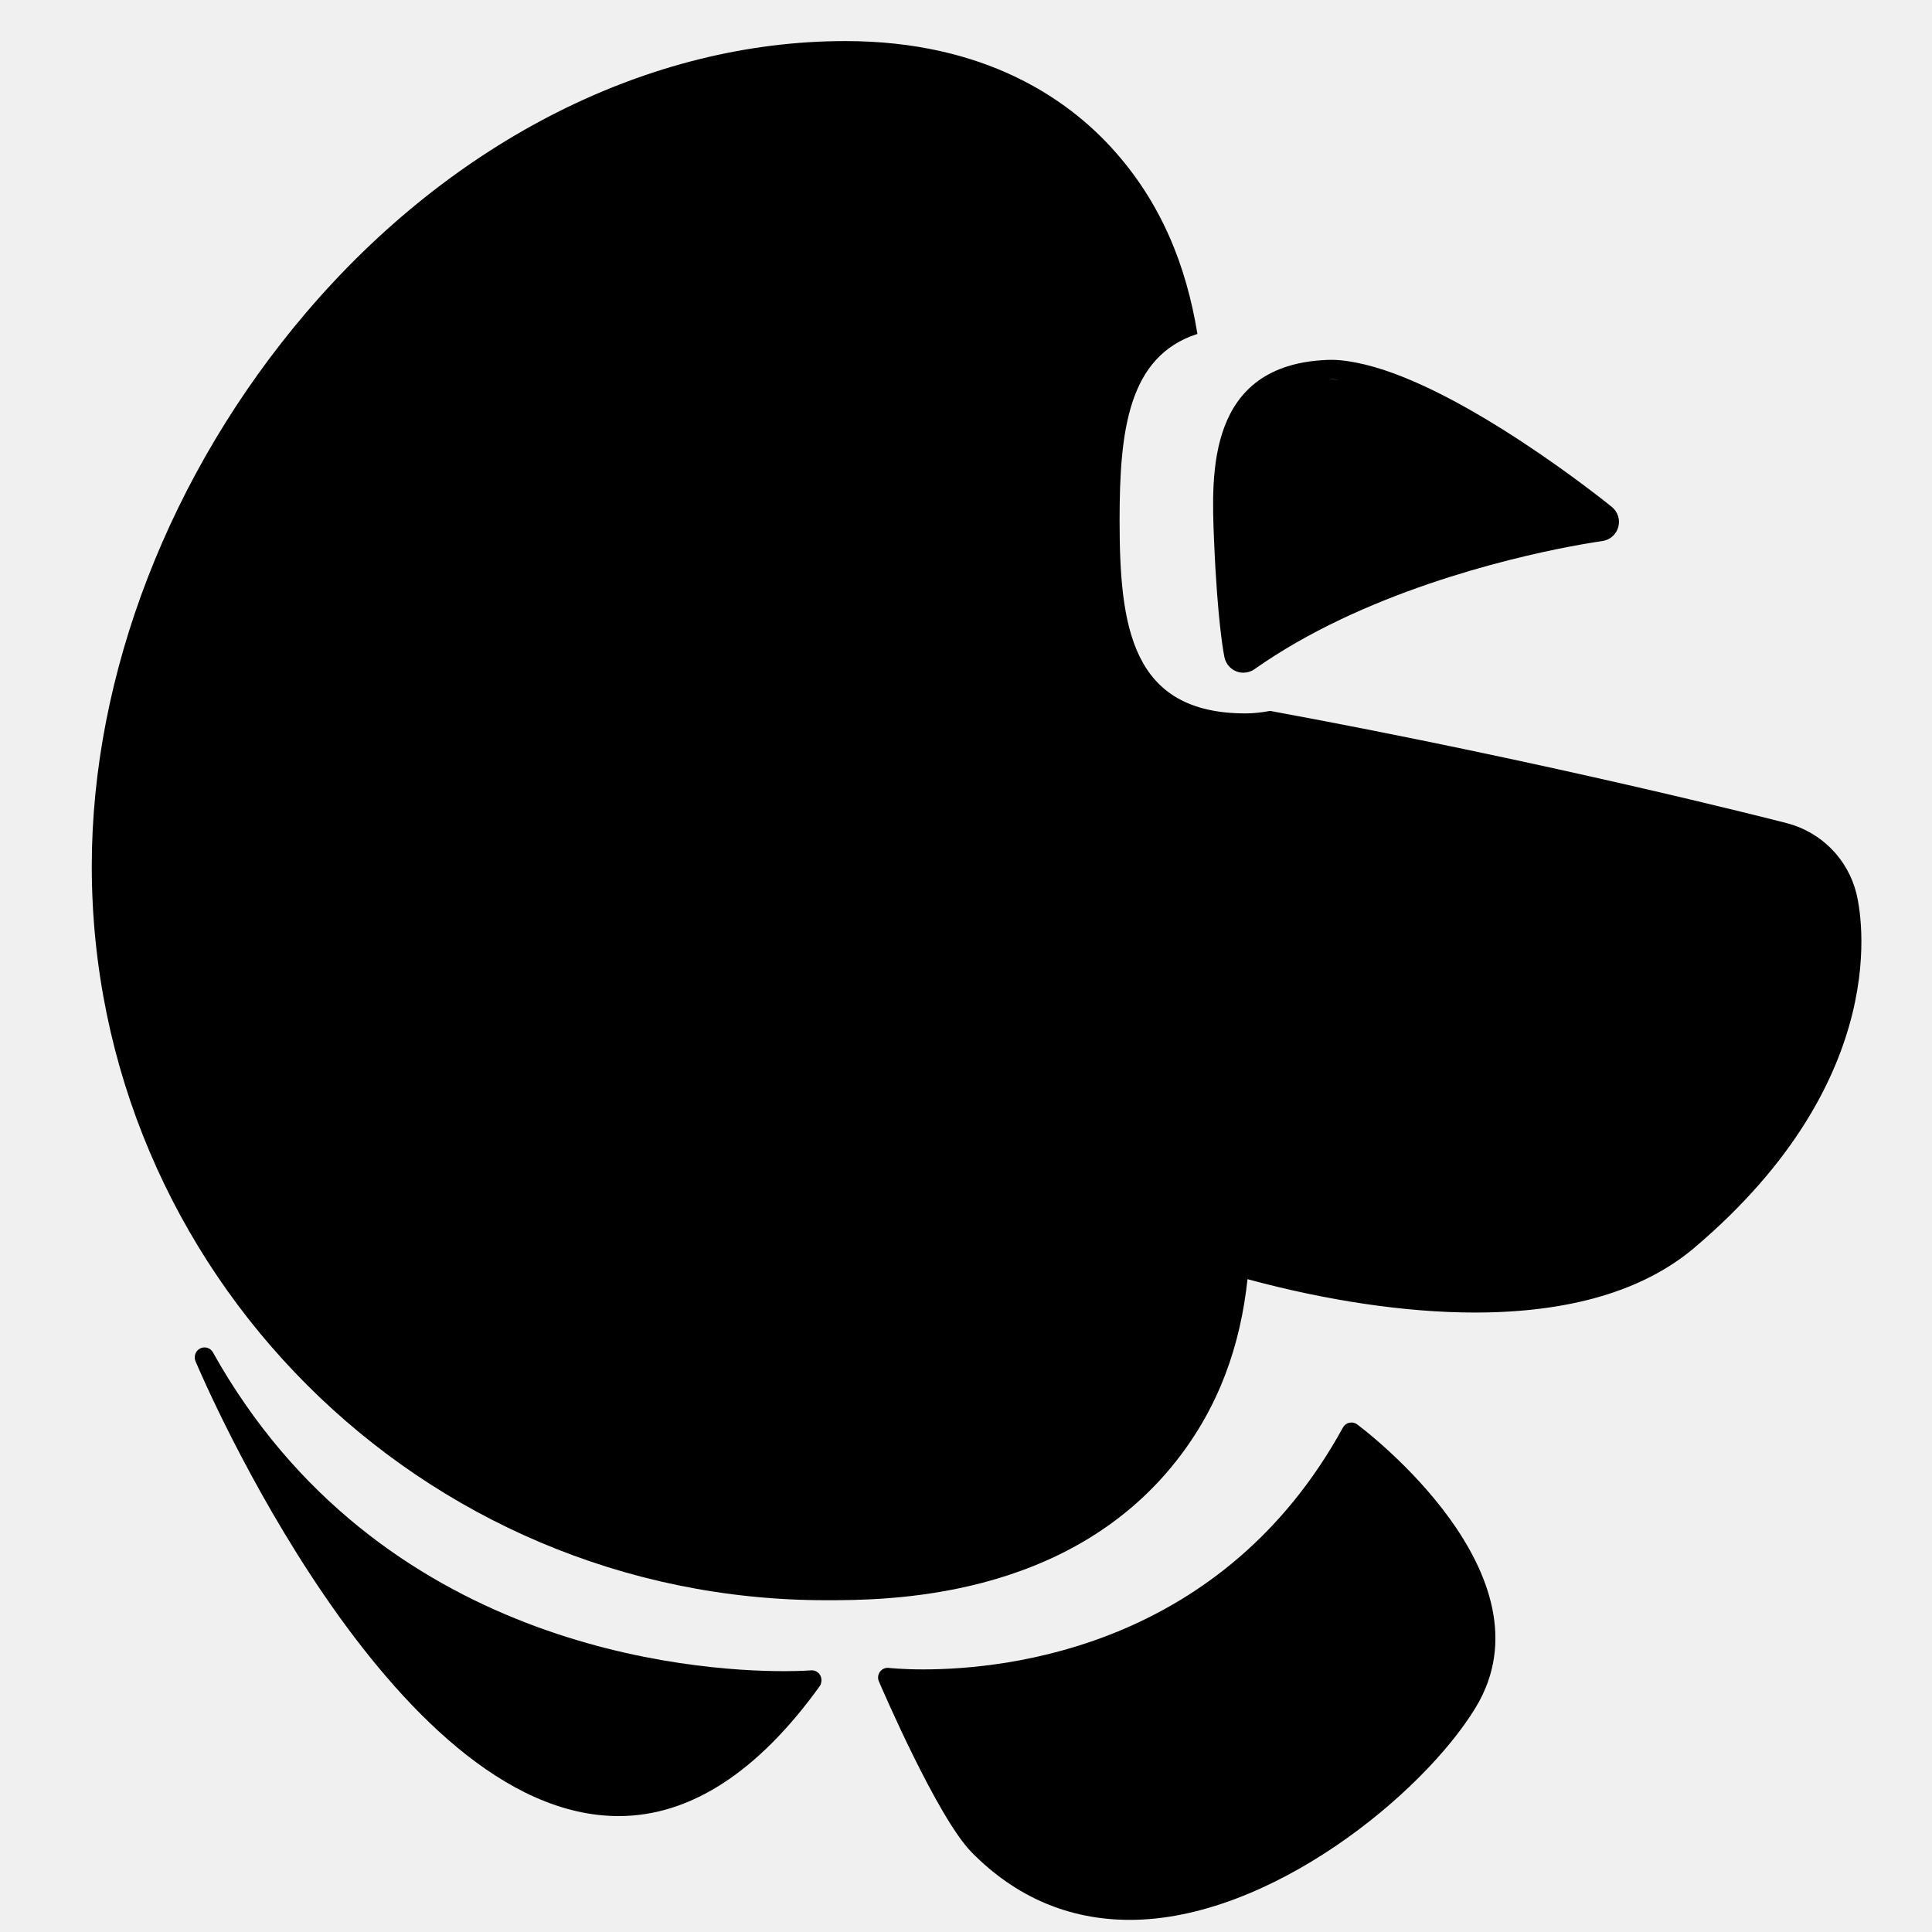
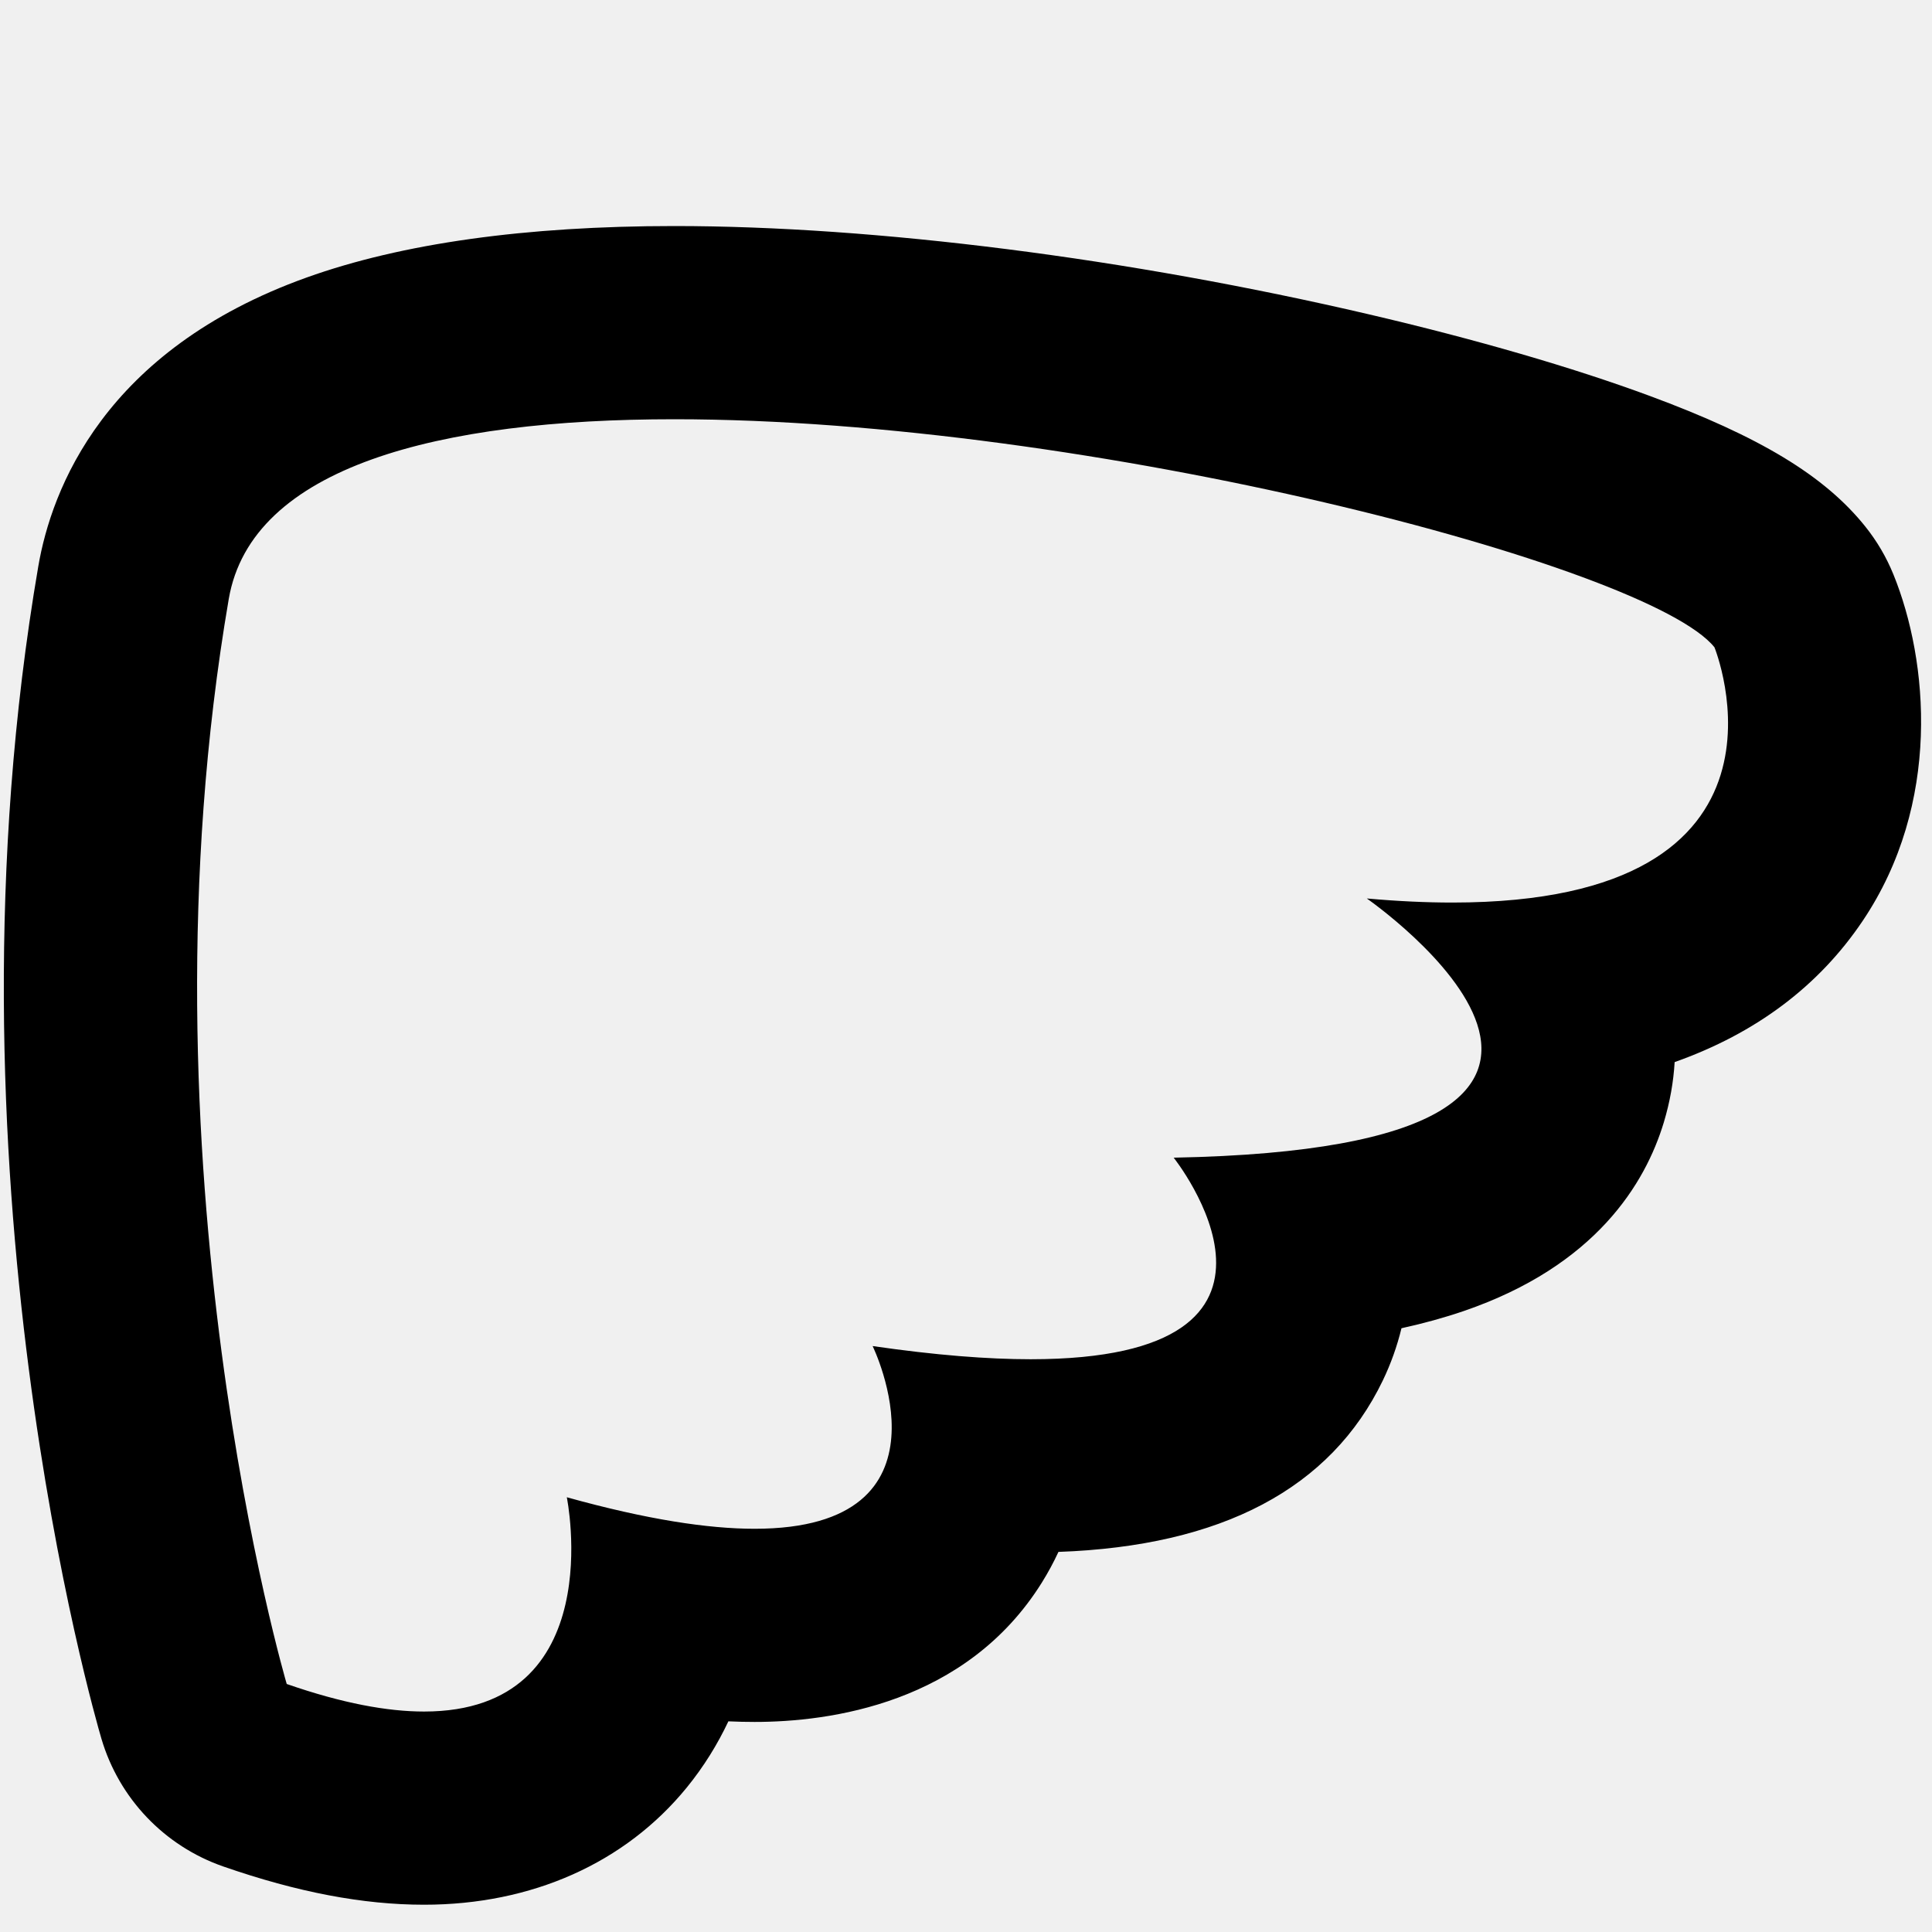
<svg xmlns="http://www.w3.org/2000/svg" version="1.1" x="0px" y="0px" width="100px" height="100px" viewBox="0 0 100 100" enable-background="new 0 0 100 100" xml:space="preserve">
  <g id="Layer_3" display="none">
-     <polyline display="inline" opacity="0.15" points="165,75.5 75,75.5 75,165.5 165,165.5  " />
-   </g>
+ </g>
  <g id="Your_Icon">
</g>
  <g id="Layer_4">
-     <g>
-       <path d="M96.086,46.24c-0.443-1.781-1.827-3.176-3.604-3.634c-0.673-0.174-12.276-3.146-26.739-5.81    c-0.448,0.083-0.873,0.13-1.268,0.13c-5.916,0-6.525-4.477-6.525-10c0-4.615,0.438-8.488,4.028-9.642    c-0.575-3.522-1.865-6.805-4.429-9.618c-2.303-2.527-6.566-5.54-13.799-5.54c-10.127,0-20.303,5.127-27.916,14.067    C8.79,24.466,4.75,34.903,4.75,44.83c0,20.952,17.047,37.997,38,37.997c3.082,0,12.459,0,18.134-7.209    c2.236-2.841,3.322-6.009,3.687-9.408c4.066,1.104,8.177,1.727,11.773,1.727c4.912,0,8.735-1.131,11.363-3.359    C98.096,55.765,96.322,47.188,96.086,46.24z" />
-       <g>
-         <path fill="#FFFFFF" d="M68.725,19.629c0.187-0.008,0.392,0.017,0.592,0.032c-0.136-0.011-0.281-0.036-0.411-0.036     C68.845,19.625,68.784,19.627,68.725,19.629z" />
-       </g>
-       <path d="M68.905,18.625c-0.074,0-0.148,0.002-0.222,0.005c-6.214,0.254-5.984,5.884-5.848,9.247    c0.182,4.45,0.53,6.088,0.546,6.156c0.071,0.327,0.302,0.597,0.614,0.718c0.117,0.046,0.24,0.068,0.362,0.068    c0.203,0,0.405-0.062,0.576-0.183c5.583-3.94,13.013-5.712,16.302-6.342c1.038-0.198,1.668-0.284,1.693-0.288    c0.396-0.052,0.724-0.335,0.832-0.719c0.109-0.385-0.021-0.797-0.332-1.049c-0.342-0.278-7.591-6.111-12.758-7.365    C70.051,18.724,69.452,18.625,68.905,18.625C68.905,18.625,68.905,18.625,68.905,18.625z M68.725,19.629    c0.06-0.002,0.12-0.004,0.181-0.004c0.13,0,0.275,0.025,0.411,0.036C69.116,19.646,68.911,19.621,68.725,19.629z" />
-       <path d="M70.248,73.727c-0.115-0.087-0.264-0.118-0.405-0.088s-0.263,0.121-0.332,0.248    c-6.192,11.301-17.256,12.521-21.726,12.521h-0.001c-1.104,0-1.77-0.077-1.776-0.077c-0.178-0.024-0.353,0.053-0.459,0.197    c-0.106,0.143-0.13,0.331-0.06,0.495c0.123,0.287,3.024,7.047,4.805,8.854c2.283,2.319,5.037,3.495,8.186,3.495h0.001    c7.226,0,15.168-6.496,17.896-10.986C80.547,81.526,70.671,74.041,70.248,73.727z" />
-       <path d="M41.978,86.457c-0.012,0-0.517,0.042-1.397,0.042c-4.771,0-21.001-1.186-29.565-16.509    c-0.129-0.231-0.419-0.312-0.656-0.195c-0.238,0.117-0.345,0.419-0.24,0.664C10.524,71.418,20.212,94,32.021,94    c0.001,0,0.002,0,0.003,0c3.706,0,7.205-2.284,10.399-6.716c0.114-0.157,0.126-0.406,0.03-0.576S42.17,86.443,41.978,86.457z" />
-     </g>
+     <path d="M34.896,21.7c21.422-0.001,50.442,7.559,53.844,11.804c0,0,5.369,13.212-13.563,13.212c-1.351,0-2.823-0.067-4.432-0.211   c0,0,18.57,12.876-9.996,13.416c0,0,8.314,10.433-7.403,10.433c-2.218,0-4.913-0.208-8.179-0.682c0,0,4.616,9.457-6.107,9.457   c-2.399,0-5.564-0.474-9.722-1.631c0,0,2.272,11.091-7.389,11.091c-1.883,0-4.216-0.421-7.108-1.426c0,0-7.988-27.074-3.001-56.158   C13.017,24.139,22.731,21.7,34.896,21.7 M34.898,11.7v10V11.7c-7.692,0-14.092,0.896-19.024,2.663   C5.373,18.127,2.663,25.346,1.982,29.314c-5.318,31.019,2.913,59.482,3.267,60.679c0.912,3.094,3.262,5.558,6.309,6.616   c3.833,1.332,7.231,1.979,10.391,1.979c5.577,0,10.405-2.153,13.595-6.062c0.896-1.099,1.603-2.256,2.157-3.43   c0.461,0.021,0.914,0.031,1.358,0.031c3.87,0,10.947-0.937,14.864-7.208c0.329-0.527,0.615-1.059,0.862-1.593   c8.45-0.299,14.095-3.28,16.789-8.872c0.418-0.869,0.74-1.773,0.966-2.704c1.158-0.255,2.229-0.551,3.217-0.889   c6.83-2.338,9.403-6.599,10.36-9.762c0.323-1.07,0.503-2.113,0.562-3.125c4.203-1.489,7.46-3.931,9.732-7.308   c4.086-6.071,3.412-13.453,1.593-17.93c-0.364-0.896-0.855-1.733-1.46-2.487c-2.102-2.623-5.443-4.646-11.174-6.764   c-3.967-1.466-8.987-2.924-14.519-4.216C58.417,13.366,45.312,11.7,34.898,11.7L34.898,11.7z" />
  </g>
</svg>
